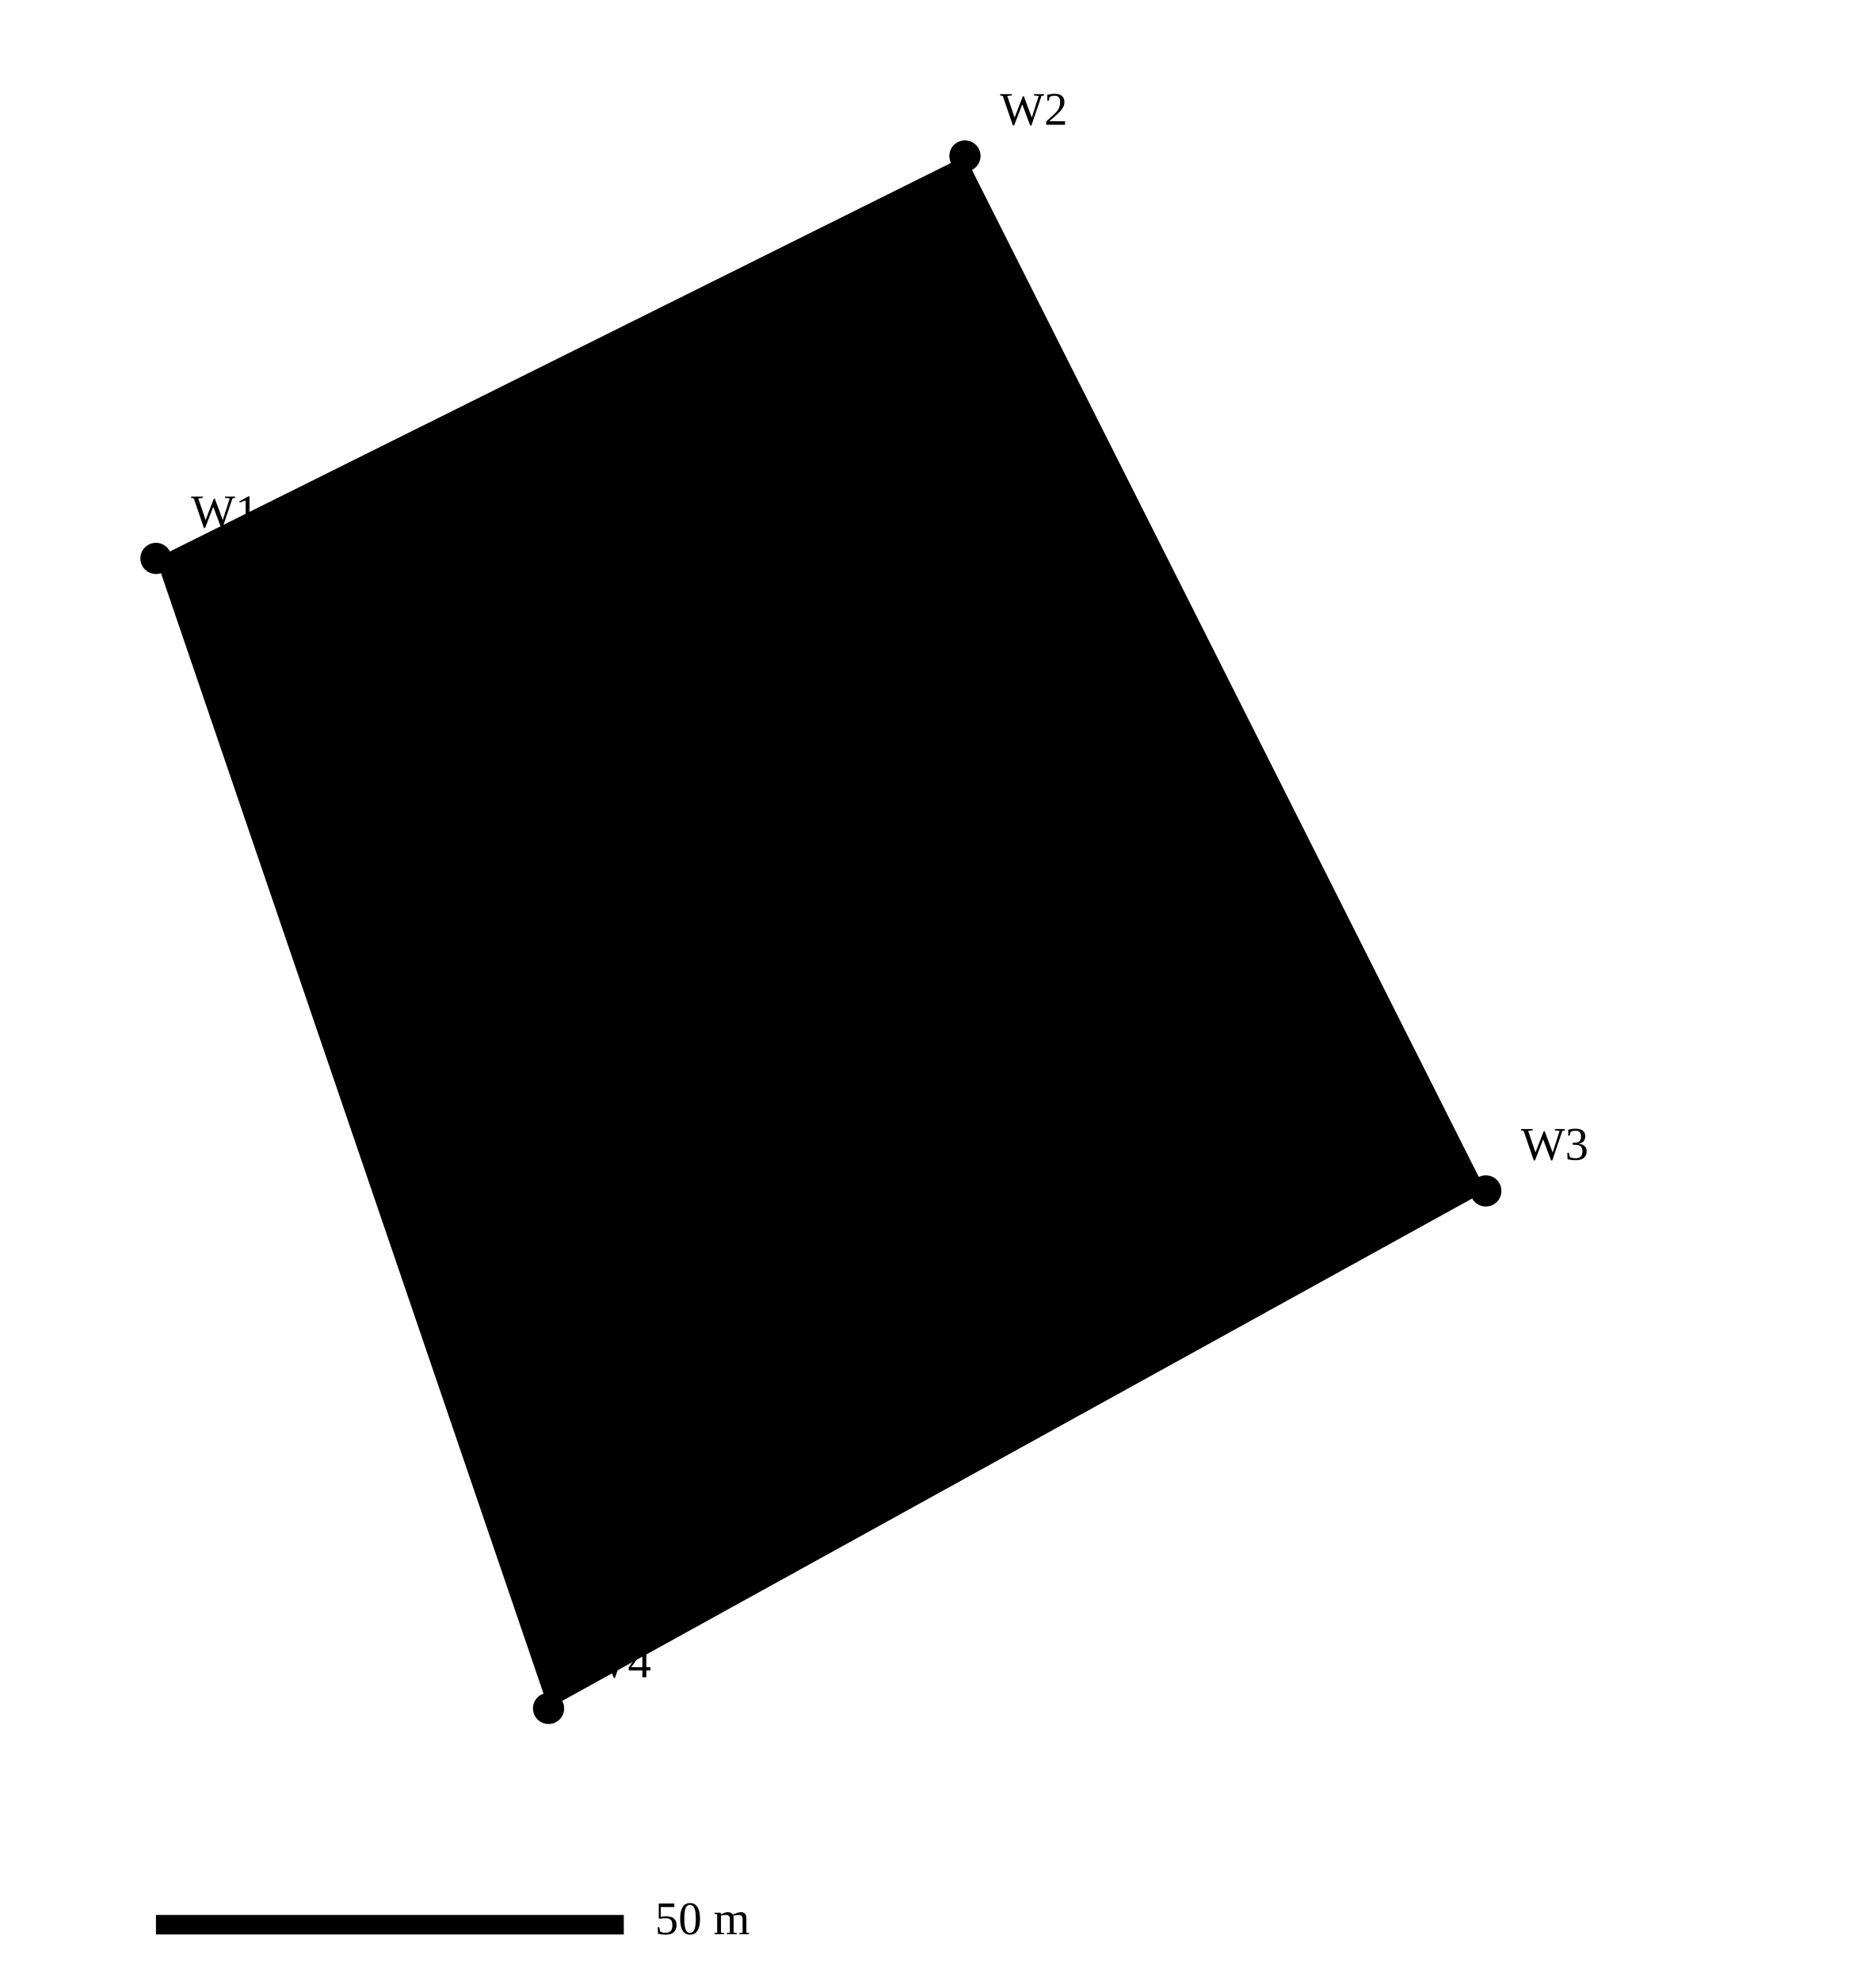
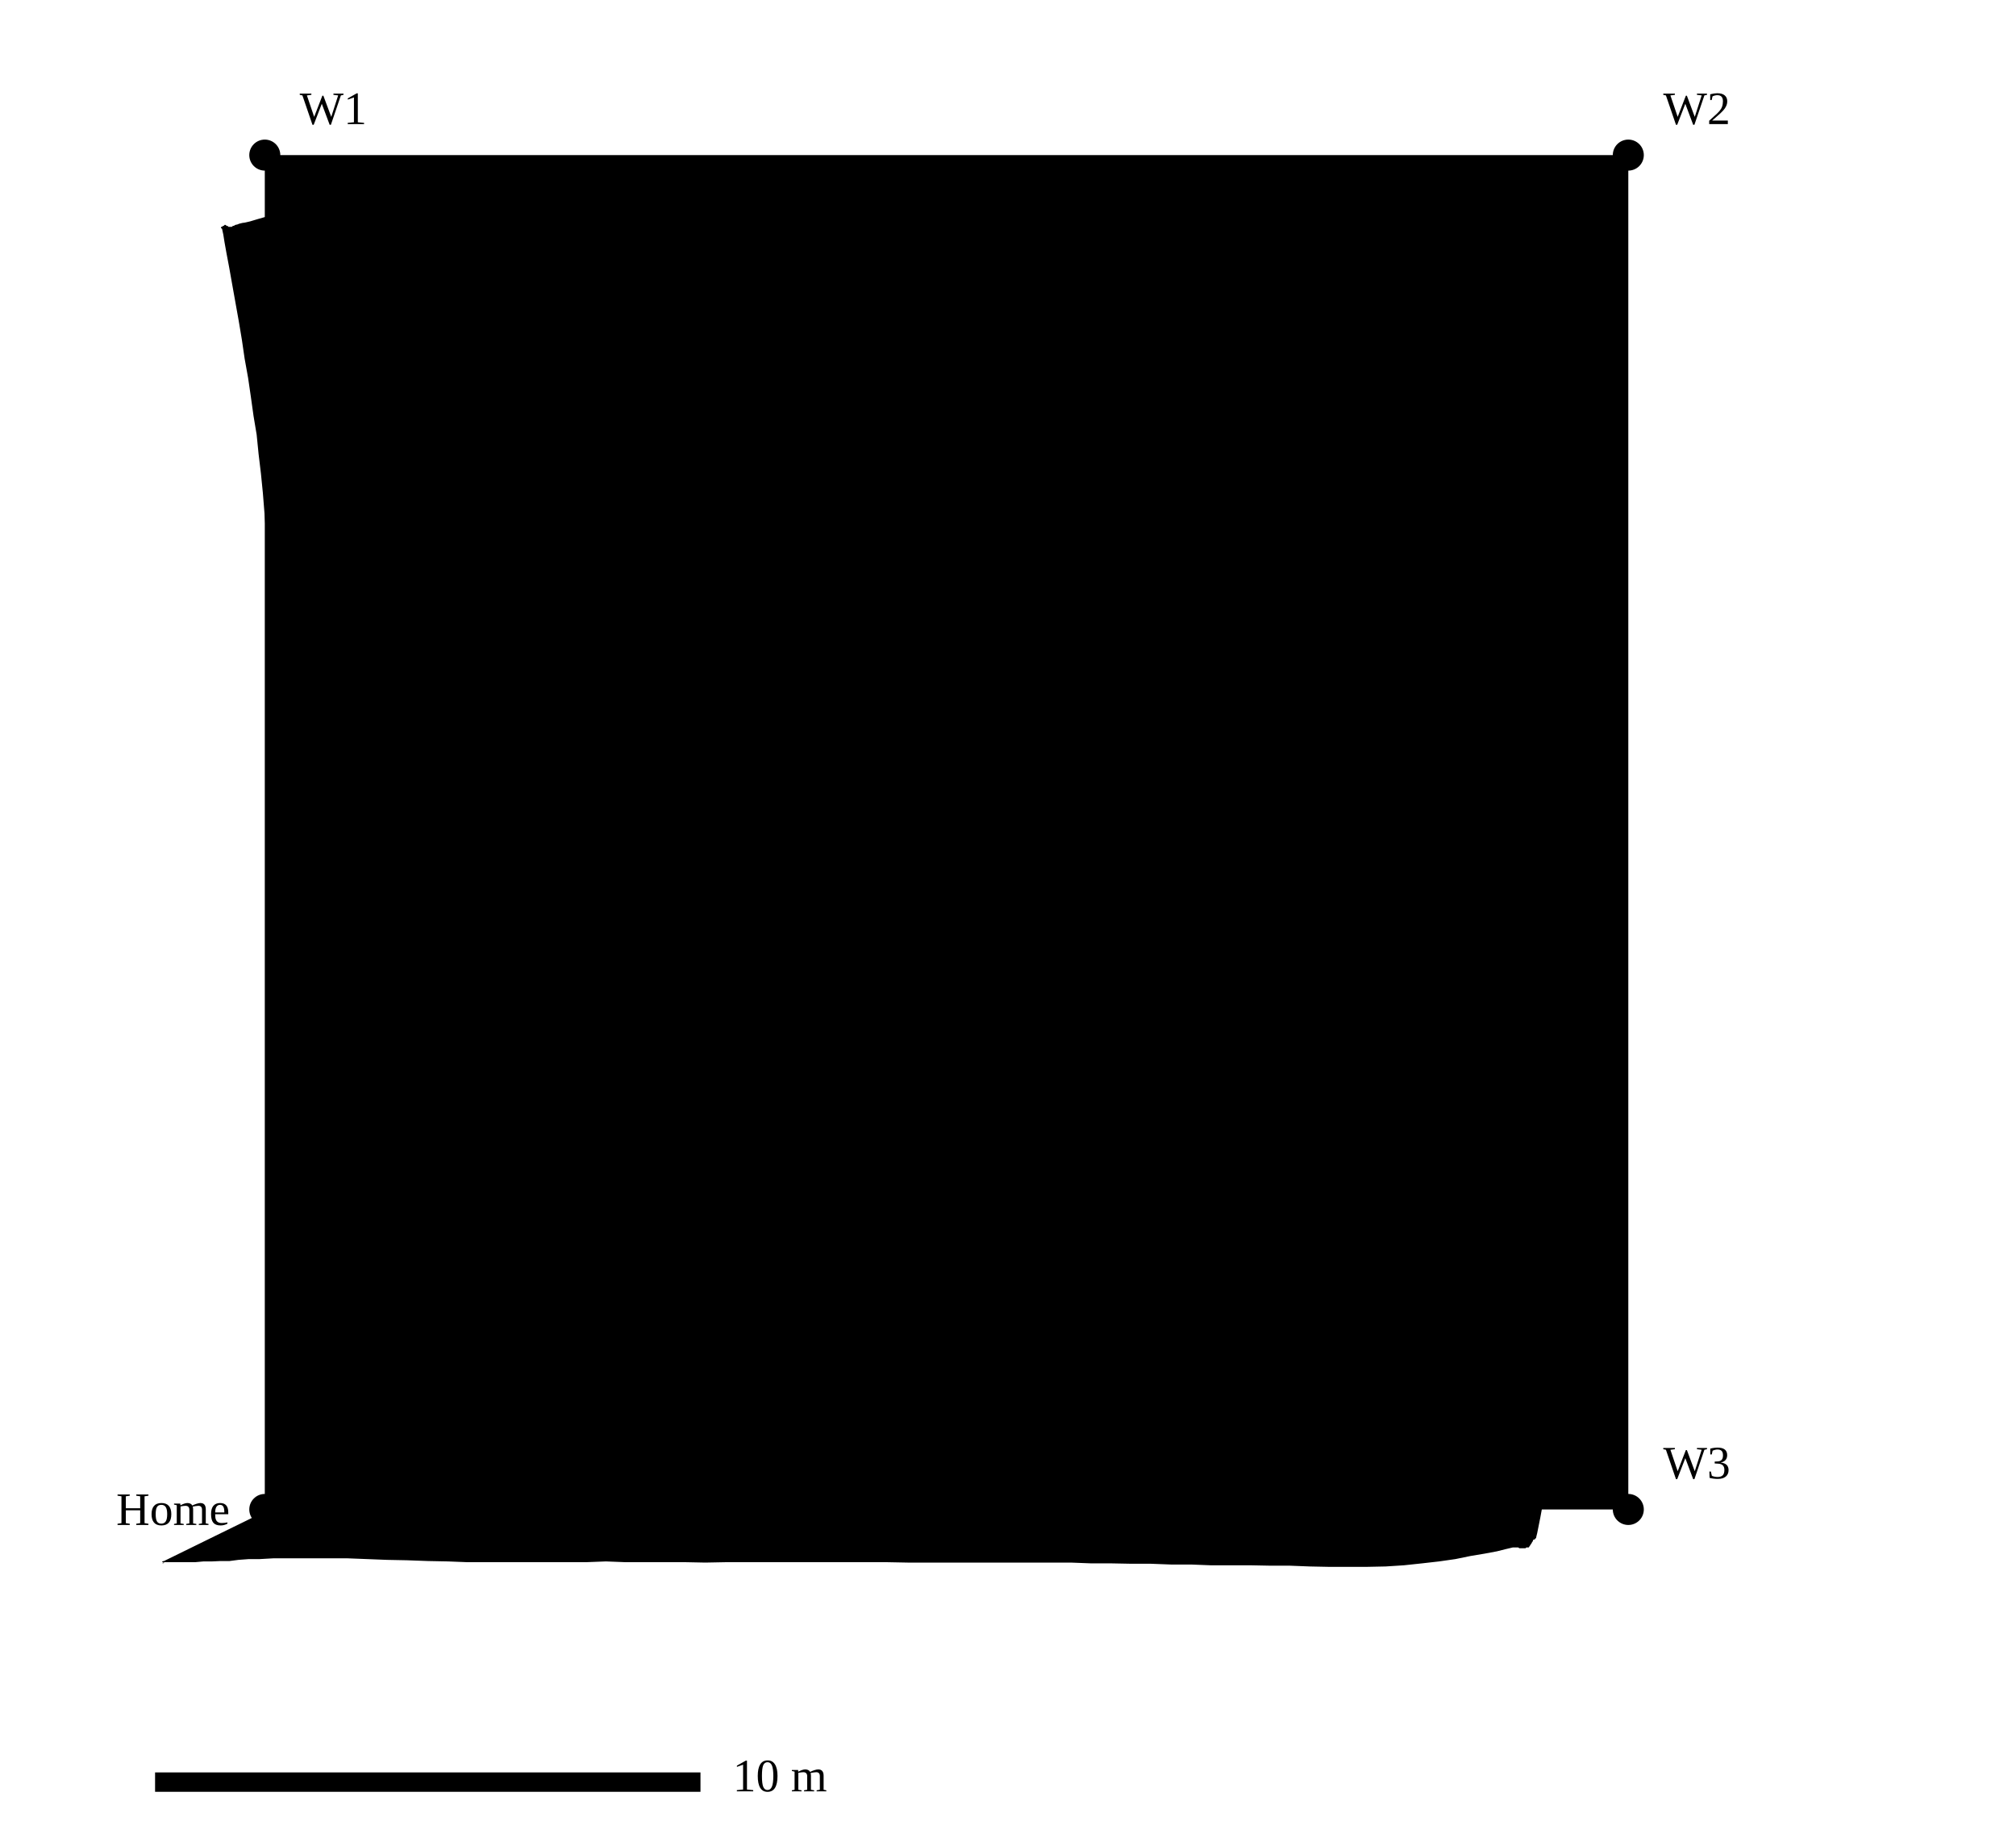
- <svg class="st-mission" viewBox="0 0 481 508" role="img" aria-labelledby="st-m-t">
-   <path class="st-path" style="--len:1115" d="M40.0 143.2 L247.5 40.0 L381.1 305.4 L140.7 438.1 L40.0 143.2" />
-   <circle class="st-wp" cx="40.0" cy="143.2" r="4" />
-   <text class="st-wpl" x="49.0" y="135.2">W1</text>
-   <circle class="st-wp" cx="247.5" cy="40.0" r="4" />
-   <text class="st-wpl" x="256.5" y="32.0">W2</text>
-   <circle class="st-wp" cx="381.1" cy="305.4" r="4" />
-   <text class="st-wpl" x="390.1" y="297.4">W3</text>
-   <circle class="st-wp" cx="140.7" cy="438.1" r="4" />
-   <text class="st-wpl" x="149.7" y="430.1">W4</text>
-   <path class="st-scale" d="M40 491.066 V496.066 H160.0 V491.066" />
-   <text class="st-wpl" x="168" y="496">50 m</text>
+ <svg class="st-mission" viewBox="0 0 520 474" role="img" aria-labelledby="st-m-t">
+   <path class="st-plan" d="M68.3 389.3 L68.3 40.0 L420.0 40.0 L420.0 389.3 L68.3 389.3" />
+   <path class="st-path" style="--len:1399" d="M68.4 389.8 L68.5 389.8 L68.6 389.8 L68.6 389.7 L68.7 389.5 L68.7 389.5 L68.7 389.5 L68.7 389.3 L68.7 389.3 L68.8 389.3 L68.8 389.2 L68.8 389.0 L68.8 389.0 L68.8 389.0 L68.7 389.0 L68.6 389.0 L68.6 389.0 L68.6 389.0 L68.5 389.0 L68.5 389.0 L68.5 389.0 L68.5 389.0 L68.5 389.0 L68.5 389.0 L68.5 389.0 L68.5 389.0 L68.5 389.2 L68.4 389.2 L68.4 389.3 L68.4 389.5 L68.4 389.7 L68.4 389.7 L68.4 389.8 L68.4 389.8 L68.3 389.8 L68.3 389.7 L68.3 389.7 L68.3 389.7 L68.3 389.7 L68.2 389.5 L68.2 389.5 L68.2 389.5 L68.2 389.3 L68.3 389.3 L68.3 389.3 L68.3 389.3 L68.4 389.3 L68.5 389.3 L68.6 389.2 L68.7 389.2 L68.8 389.2 L68.8 389.2 L68.8 389.2 L68.8 389.2 L68.7 389.2 L68.7 389.2 L68.6 389.2 L68.6 389.3 L68.6 389.3 L68.6 389.5 L68.5 389.5 L68.5 389.5 L68.4 389.5 L68.4 389.3 L68.4 389.3 L68.4 389.3 L68.4 389.3 L68.4 389.3 L68.4 389.3 L68.4 389.5 L68.4 389.5 L68.4 389.5 L68.3 389.5 L68.3 389.5 L68.3 389.3 L68.3 389.3 L68.3 389.3 L68.3 389.3 L68.3 389.3 L68.3 389.3 L68.4 389.5 L68.4 389.5 L68.6 389.5 L68.6 389.3 L68.6 389.3 L68.6 389.3 L68.6 389.3 L68.6 389.5 L68.6 389.5 L68.6 389.7 L68.6 389.7 L68.6 389.7 L68.6 389.7 L68.6 389.5 L68.5 389.5 L68.5 389.5 L68.4 389.5 L68.4 389.5 L68.3 389.5 L68.3 389.5 L68.3 389.5 L68.3 389.5 L68.4 389.5 L68.4 389.5 L68.4 389.5 L68.5 389.5 L68.5 389.5 L68.5 389.5 L68.6 389.5 L68.6 389.7 L68.5 389.7 L68.5 389.5 L68.4 389.5 L68.4 389.5 L68.4 389.5 L68.4 389.5 L68.3 389.5 L68.4 389.5 L68.4 389.7 L68.5 389.7 L68.5 389.7 L68.6 389.7 L68.6 389.5 L68.7 389.5 L68.7 389.7 L68.7 389.7 L68.7 389.7 L68.6 389.8 L68.6 389.8 L68.7 389.8 L68.7 389.8 L68.7 389.7 L68.7 389.5 L68.6 389.3 L68.6 389.2 L68.5 389.2 L68.5 389.2 L68.6 389.2 L68.7 389.2 L68.8 389.0 L69.0 388.9 L69.4 388.9 L69.6 388.7 L69.9 388.7 L70.2 388.6 L70.3 388.4 L70.4 388.4 L70.5 388.3 L70.6 388.1 L70.7 388.1 L70.8 387.9 L71.1 387.9 L71.3 387.8 L71.6 387.8 L71.8 387.8 L72.0 387.6 L72.2 387.6 L72.4 387.3 L72.6 387.2 L72.9 386.9 L73.2 386.7 L73.4 386.4 L73.6 386.2 L73.8 385.9 L74.0 385.5 L74.2 385.0 L74.5 384.4 L74.6 383.7 L74.8 383.0 L75.1 381.7 L75.5 379.7 L76.1 376.9 L76.7 373.6 L77.1 369.7 L77.5 365.5 L77.7 361.2 L77.8 356.5 L77.8 351.9 L77.8 347.0 L77.8 341.9 L77.7 337.1 L77.6 332.1 L77.5 327.1 L77.4 322.1 L77.4 317.0 L77.3 312.0 L77.2 306.9 L77.2 301.8 L77.1 296.6 L77.0 291.5 L77.0 286.4 L76.9 281.1 L76.8 275.9 L76.7 270.8 L76.6 265.7 L76.4 260.5 L76.3 255.4 L76.0 250.3 L75.7 245.0 L75.6 239.9 L75.4 234.7 L75.2 229.6 L75.0 224.5 L74.8 219.3 L74.6 214.2 L74.2 208.9 L73.9 203.8 L73.6 198.6 L73.3 193.5 L73.0 188.5 L72.5 182.8 L72.1 178.3 L71.8 173.3 L71.4 167.5 L71.0 162.4 L70.5 157.4 L70.1 152.3 L69.6 147.3 L69.2 142.2 L68.6 137.2 L68.2 132.1 L67.8 127.1 L67.3 122.1 L66.7 117.1 L66.2 112.1 L65.4 107.3 L64.7 102.3 L64.0 97.5 L63.1 92.5 L62.4 87.7 L61.6 82.9 L59.9 73.4 L59.1 68.9 L58.4 65.2 L57.9 62.4 L57.6 60.5 L57.4 59.6 L57.3 59.1 L57.2 58.9 L57.2 58.9 L57.2 58.9 L57.2 58.9 L57.1 58.9 L57.1 58.9 L57.0 58.8 L57.0 58.8 L57.0 58.6 L57.1 58.5 L57.3 58.5 L57.4 58.3 L57.6 58.3 L57.7 58.2 L57.8 58.2 L57.9 58.0 L58.0 58.0 L58.1 58.0 L58.2 58.0 L58.4 58.2 L58.4 58.2 L58.6 58.3 L58.8 58.3 L58.9 58.5 L59.1 58.5 L59.2 58.5 L59.4 58.5 L59.6 58.5 L59.8 58.5 L60.0 58.3 L60.4 58.2 L60.7 58.0 L61.2 57.9 L61.7 57.7 L62.5 57.5 L63.2 57.4 L64.5 57.1 L66.5 56.5 L69.3 55.7 L72.6 54.7 L76.5 53.8 L80.6 52.7 L85.1 51.9 L89.6 51.0 L94.3 50.4 L99.2 49.8 L104.0 49.3 L109.0 49.0 L113.9 48.7 L118.9 48.2 L123.8 47.9 L128.8 47.6 L133.9 47.1 L139.0 46.8 L144.1 46.5 L149.3 46.2 L154.5 45.9 L159.7 45.6 L165.0 45.3 L170.2 45.1 L175.5 44.8 L180.7 44.6 L186.3 44.3 L191.5 44.2 L196.6 44.0 L201.8 43.9 L207.0 43.7 L212.2 43.7 L217.2 43.5 L222.4 43.5 L227.5 43.5 L232.7 43.4 L237.9 43.2 L243.0 43.2 L248.1 43.1 L253.3 43.1 L258.4 43.1 L263.5 42.9 L268.5 42.9 L273.5 43.1 L278.6 43.1 L283.8 43.2 L289.0 43.2 L294.2 43.4 L299.4 43.5 L304.5 43.5 L309.6 43.7 L314.7 43.9 L319.7 44.0 L324.8 44.3 L329.8 44.5 L334.9 44.8 L340.6 45.3 L345.6 45.6 L350.6 46.0 L355.6 46.5 L360.6 47.0 L365.4 47.6 L370.3 48.2 L375.2 48.8 L384.7 50.4 L389.2 51.2 L393.1 51.9 L396.0 52.6 L397.7 53.0 L398.5 53.3 L399.0 53.7 L399.2 53.8 L399.4 54.1 L399.6 54.3 L399.7 54.4 L399.8 54.6 L399.9 54.7 L400.0 54.9 L400.1 55.1 L400.2 55.2 L400.3 55.4 L400.4 55.5 L400.4 55.7 L400.4 56.0 L400.4 56.1 L400.3 56.5 L400.3 56.6 L400.2 56.9 L400.2 57.1 L400.3 57.4 L400.3 57.5 L400.3 57.9 L400.3 58.0 L400.3 58.3 L400.2 58.6 L400.1 59.1 L400.1 59.6 L400.1 60.2 L400.1 61.0 L400.3 62.1 L400.5 64.2 L400.8 67.2 L401.4 70.9 L401.8 75.3 L402.1 79.9 L402.4 84.8 L402.7 89.7 L403.0 94.7 L403.3 99.7 L403.7 104.5 L404.1 109.5 L404.4 114.5 L404.9 119.5 L405.2 125.1 L405.5 130.0 L405.7 135.2 L405.9 140.3 L406.2 145.4 L406.5 150.6 L406.8 155.7 L407.0 160.8 L407.3 166.0 L407.6 171.3 L407.8 176.4 L408.2 181.5 L408.4 186.7 L408.7 191.8 L408.8 196.9 L409.0 202.1 L409.2 207.3 L409.4 212.5 L409.5 217.6 L409.7 222.7 L409.8 228.0 L410.0 233.2 L410.1 238.5 L410.2 243.6 L410.3 248.7 L410.4 253.9 L410.5 259.0 L410.5 264.4 L410.6 269.4 L410.7 274.5 L410.7 279.5 L410.7 284.5 L410.7 289.3 L410.5 294.3 L410.2 299.4 L409.8 304.4 L409.4 309.5 L409.0 314.5 L408.6 319.7 L408.0 324.6 L407.5 329.6 L406.9 334.6 L406.2 339.7 L405.5 344.7 L404.8 349.7 L404.0 354.7 L403.2 359.5 L402.2 364.3 L401.4 369.3 L400.4 374.1 L398.7 383.4 L398.0 387.6 L397.3 391.4 L396.8 393.9 L396.5 395.4 L396.3 396.2 L396.2 396.7 L396.0 396.8 L395.9 397.0 L395.6 397.1 L395.5 397.1 L395.4 397.3 L395.4 397.4 L395.3 397.6 L395.2 397.7 L395.0 398.1 L394.9 398.2 L394.8 398.4 L394.7 398.5 L394.6 398.7 L394.5 398.8 L394.4 399.0 L394.3 399.1 L394.1 399.1 L393.9 399.1 L393.7 399.1 L393.5 399.3 L393.3 399.3 L393.1 399.3 L392.8 399.3 L392.6 399.3 L392.3 399.3 L391.9 399.3 L391.6 399.1 L391.3 399.1 L391.0 399.1 L390.2 399.1 L388.5 399.5 L386.1 400.1 L382.9 400.7 L379.3 401.3 L375.4 402.1 L371.2 402.7 L366.8 403.2 L362.1 403.7 L357.4 404.0 L352.6 404.1 L347.6 404.1 L342.7 404.1 L337.8 404.0 L332.7 403.8 L327.7 403.8 L322.6 403.7 L317.5 403.7 L312.3 403.7 L307.2 403.5 L302.0 403.5 L296.8 403.3 L291.7 403.3 L286.5 403.2 L281.4 403.2 L276.2 403.0 L271.0 403.0 L265.8 403.0 L260.6 403.0 L254.9 403.0 L249.6 403.0 L244.4 403.0 L239.3 403.0 L234.1 403.0 L228.9 402.9 L223.7 402.9 L218.5 402.9 L213.2 402.9 L208.0 402.9 L202.8 402.9 L197.5 402.9 L192.3 402.9 L187.1 402.9 L181.9 403.0 L176.9 402.9 L171.7 402.9 L166.6 402.9 L161.4 402.9 L156.3 402.7 L151.1 402.9 L146.0 402.9 L140.8 402.9 L135.7 402.9 L130.6 402.9 L125.7 402.9 L120.6 402.9 L115.5 402.7 L110.4 402.6 L104.9 402.4 L99.8 402.3 L94.7 402.1 L89.6 401.9 L84.5 401.9 L79.5 401.9 L74.7 401.9 L70.5 401.9 L67.0 402.1 L64.2 402.1 L61.5 402.3 L59.2 402.6 L56.9 402.6 L54.7 402.7 L52.5 402.7 L50.3 402.9 L48.1 402.9 L45.8 402.9 L43.8 402.9 L42.1 402.9 L40.8 402.9 L40.1 402.9 L40.0 402.9 L40.4 402.9 L41.0 402.9 L41.4 402.9 L41.7 402.9 L41.8 402.7 L41.9 402.7 L41.9 402.7 L41.8 402.7 L41.7 402.9 L41.7 402.9 L41.7 402.9 L41.7 402.9 L41.8 402.9 L41.9 402.7 L42.0 402.7 L42.1 402.6 L42.2 402.6 L42.2 402.6 L42.2 402.7 L42.2 402.9 L42.1 403.0 L42.1 403.2 L42.0 403.2 L42.0 403.2 L42.0 403.2 L42.0 403.2 L42.0 403.2 L41.9 403.0 L41.9 403.0 L41.8 403.0 L41.7 403.0 L41.6 403.0 L41.6 403.0 L41.6 403.0 L41.8 403.0 L41.9 403.0 L42.0 403.0 L42.0 403.0 L42.0 403.0 L41.9 403.0 L41.9 403.0 L41.9 403.0 L41.9 403.0 L41.9 403.2 L42.0 403.2 L42.1 403.2 L42.2 403.2 L42.3 403.0 L42.3 403.0 L42.3 402.9 L42.3 402.9 L42.2 402.9 L42.2 402.9 L42.1 402.7 L42.1 402.7" />
+   <circle class="st-wp" cx="68.3" cy="389.3" r="4" />
+   <text class="st-wpl" x="59.3" y="393.3" text-anchor="end">Home</text>
+   <circle class="st-wp" cx="68.3" cy="40.0" r="4" />
+   <text class="st-wpl" x="77.3" y="32.0">W1</text>
+   <circle class="st-wp" cx="420.0" cy="40.0" r="4" />
+   <text class="st-wpl" x="429.0" y="32.0">W2</text>
+   <circle class="st-wp" cx="420.0" cy="389.3" r="4" />
+   <text class="st-wpl" x="429.0" y="381.3">W3</text>
+   <path class="st-scale" d="M40 457.117 V462.117 H180.677 V457.117" />
+   <text class="st-wpl" x="189" y="462">10 m</text>
</svg>
